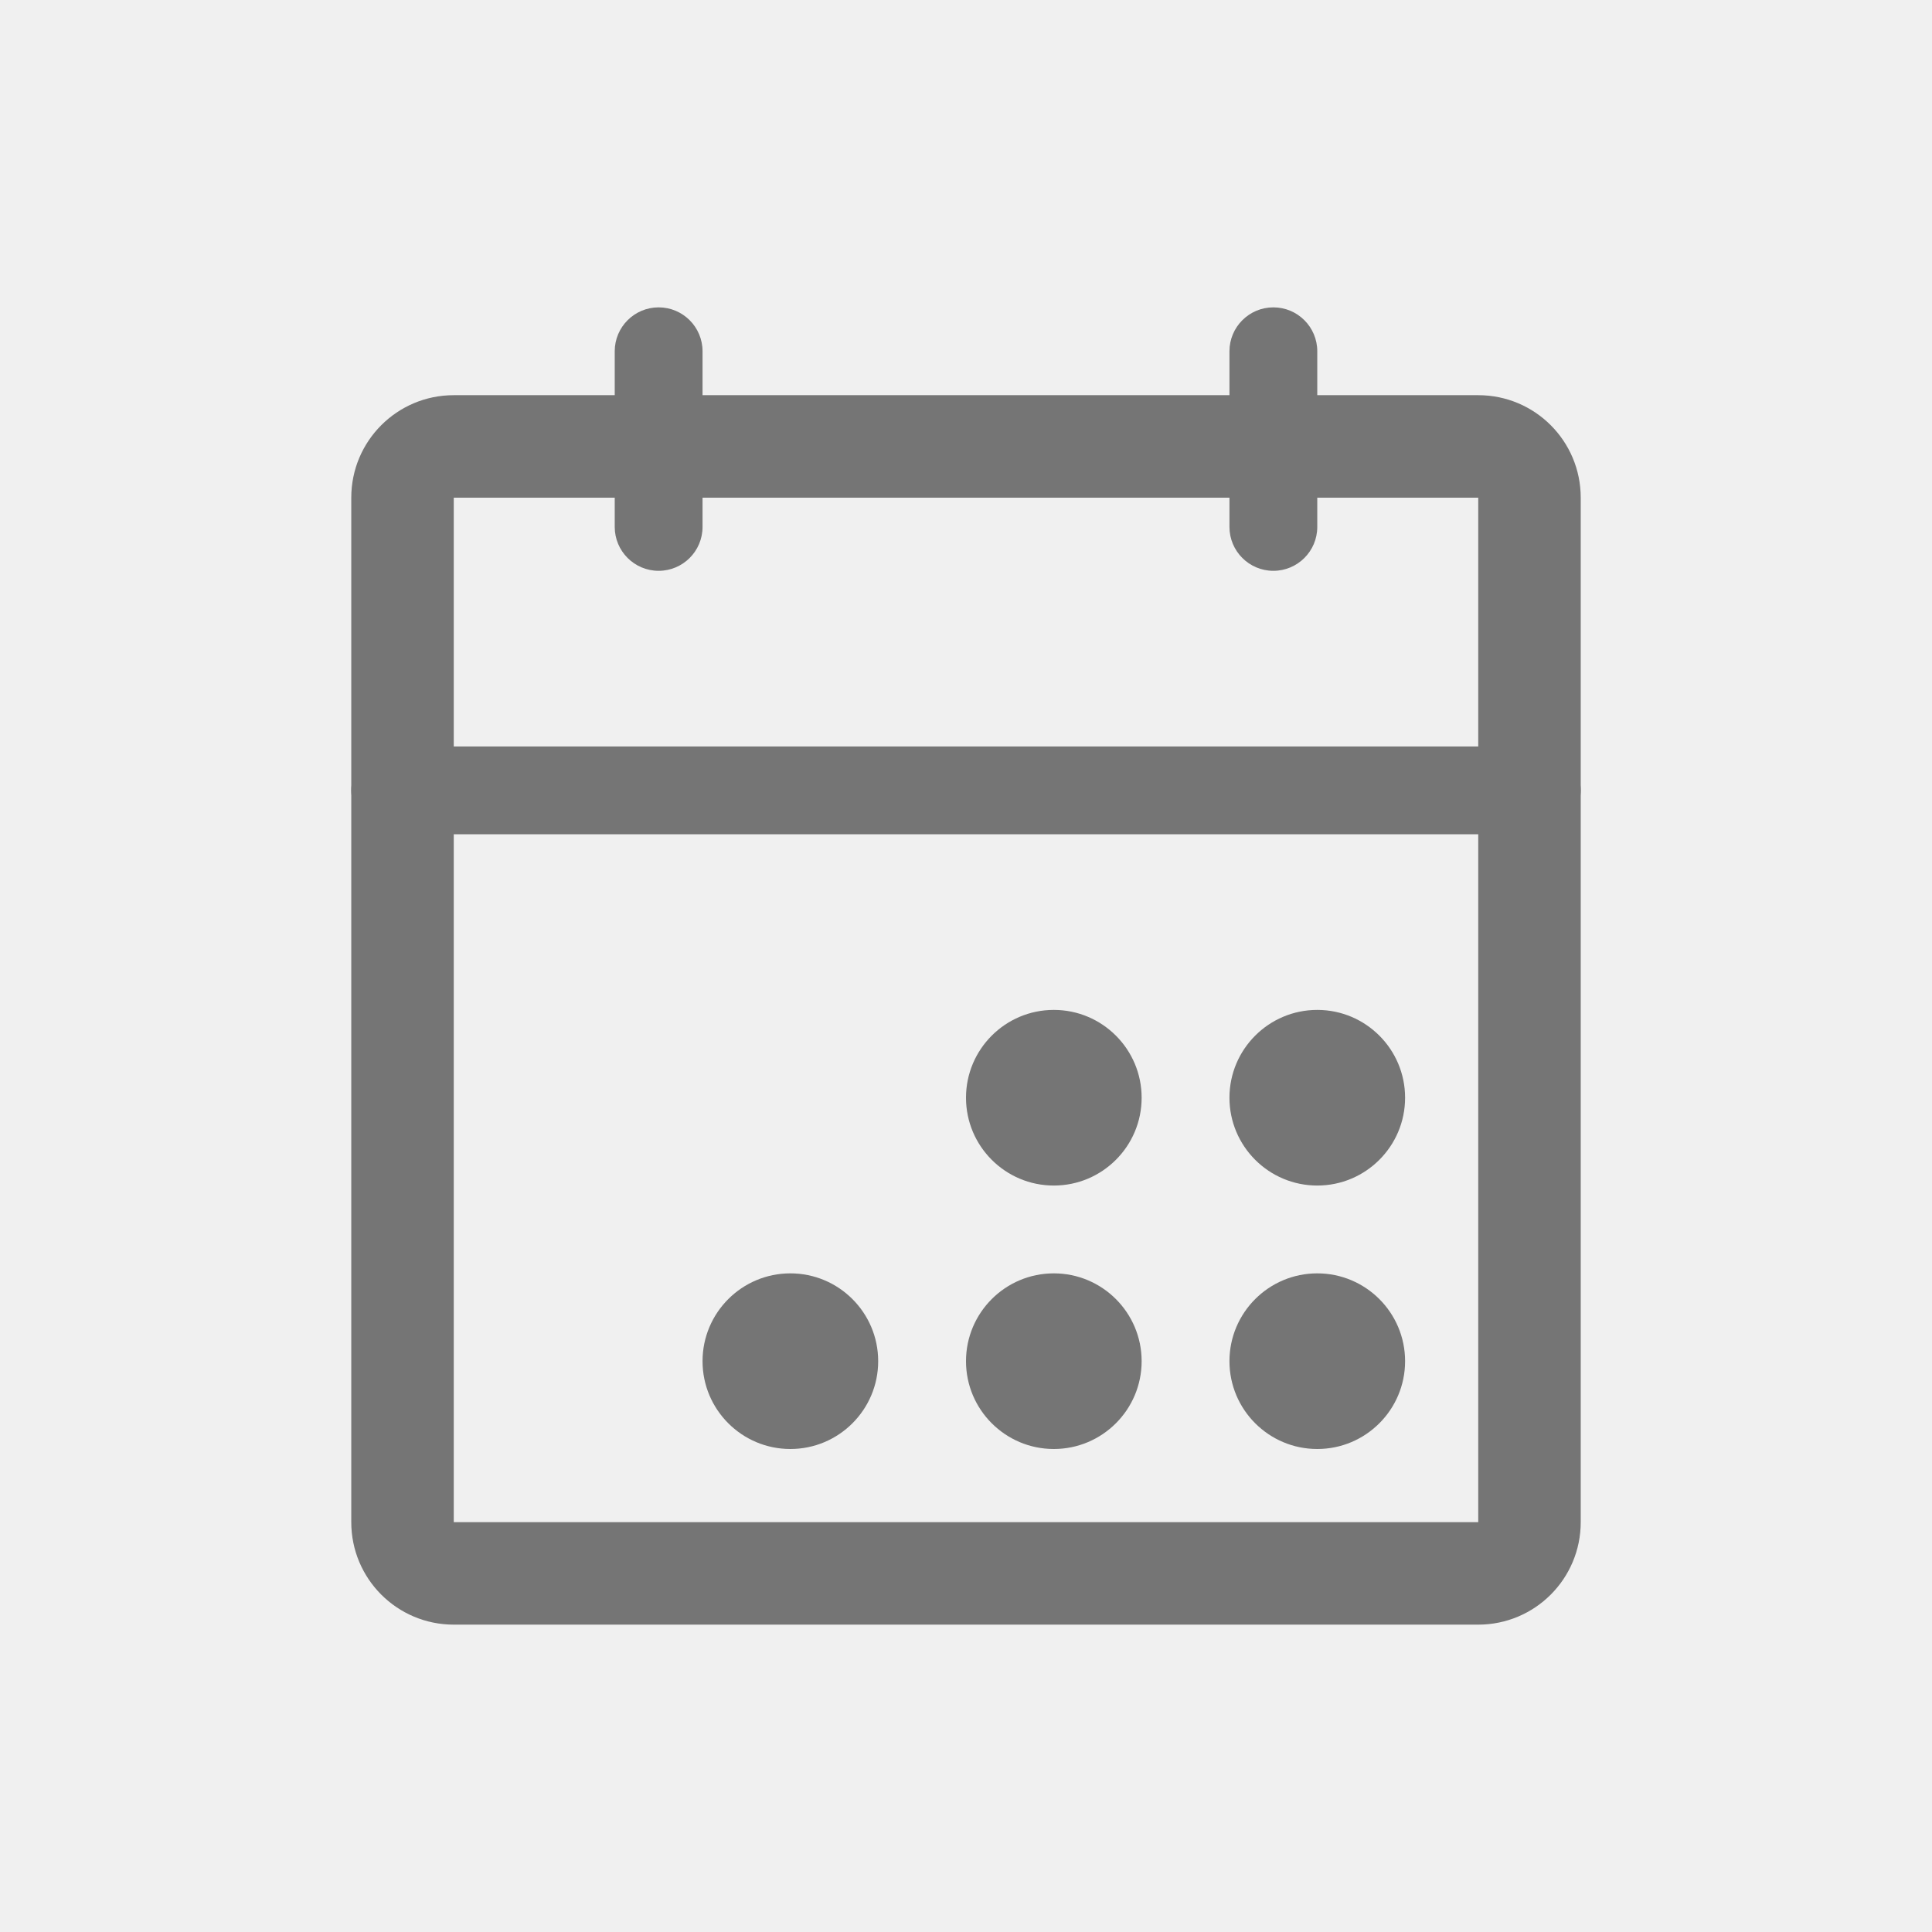
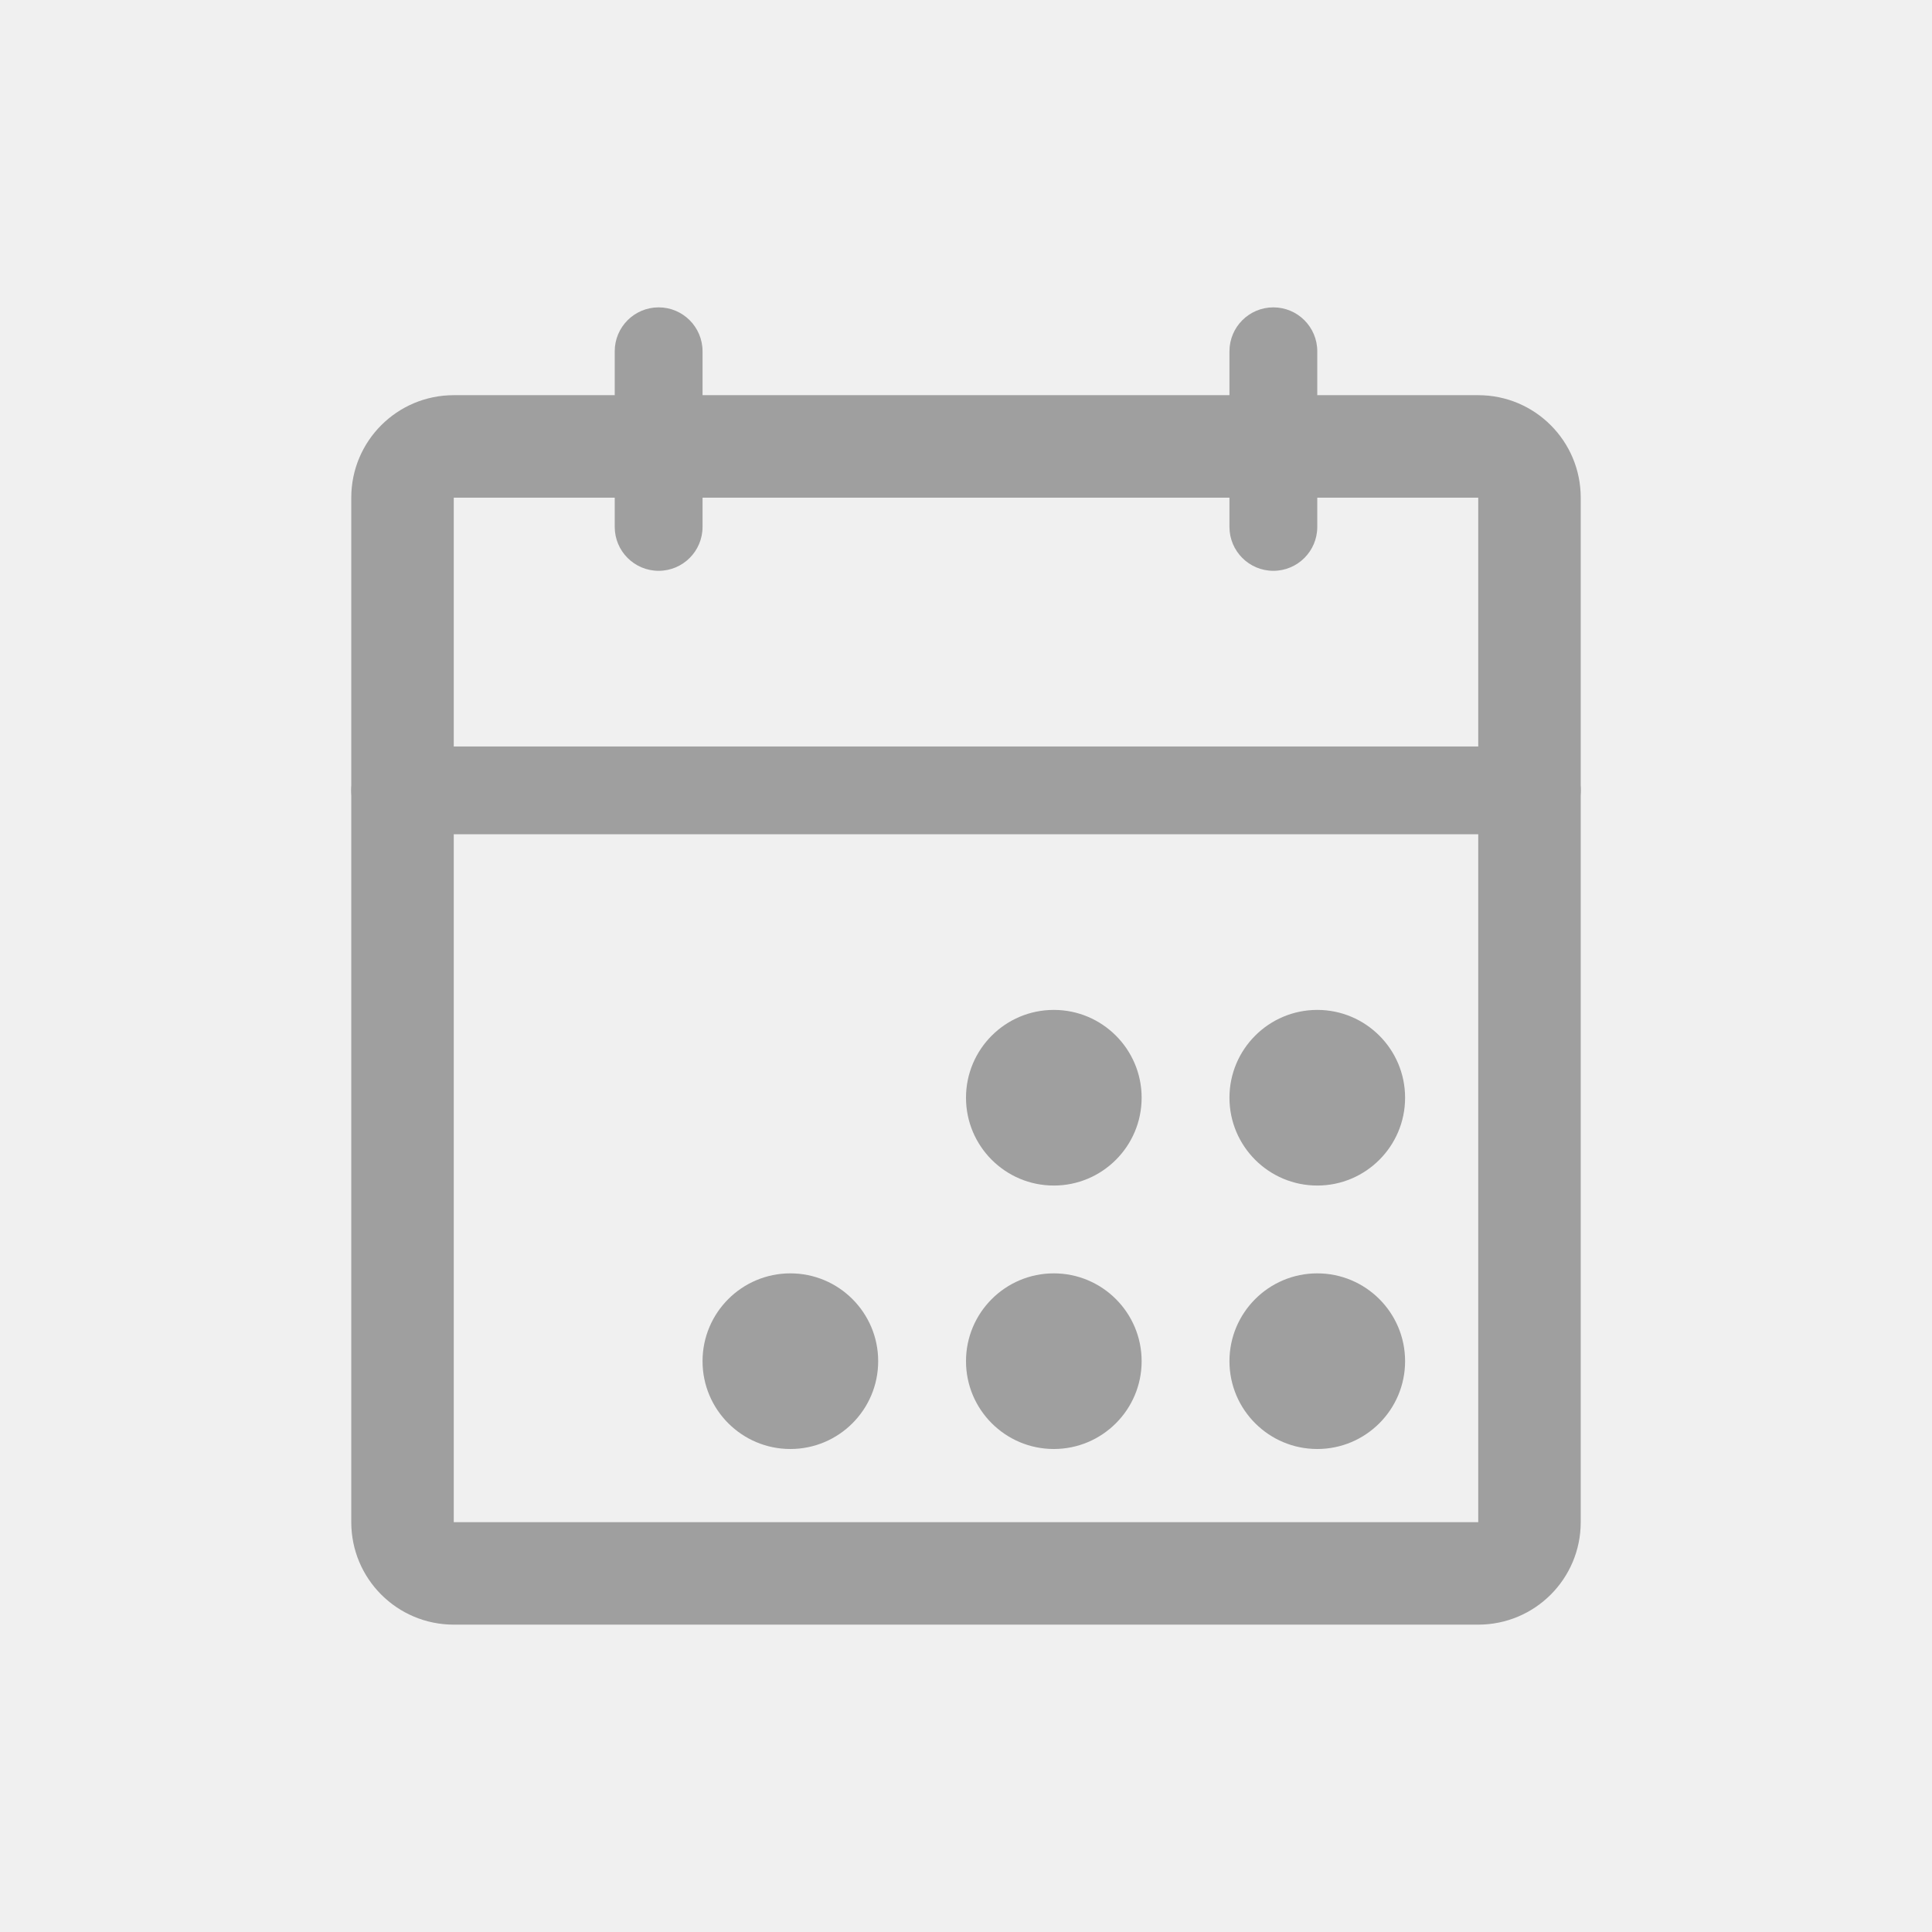
<svg xmlns="http://www.w3.org/2000/svg" width="22" height="22" viewBox="0 0 22 22" fill="none">
  <g clip-path="url(#clip0_884_52143)">
-     <path d="M5.167 5.667V17.333H16.833V5.667H5.167ZM18 17.333C18 17.978 17.478 18.5 16.833 18.5H5.167C4.522 18.5 4 17.978 4 17.333V5.667C4 5.022 4.522 4.5 5.167 4.5H16.833C17.478 4.5 18 5.022 18 5.667V17.333Z" fill="#757575" style="fill:#757575;fill:color(display-p3 0.459 0.459 0.459);fill-opacity:1;" />
-     <path d="M14 6V4C14 3.724 14.224 3.5 14.5 3.5C14.776 3.5 15 3.724 15 4V6C15 6.276 14.776 6.5 14.5 6.5C14.224 6.5 14 6.276 14 6Z" fill="#757575" style="fill:#757575;fill:color(display-p3 0.459 0.459 0.459);fill-opacity:1;" />
-     <path d="M7 6V4C7 3.724 7.224 3.5 7.5 3.5C7.776 3.5 8 3.724 8 4V6C8 6.276 7.776 6.5 7.5 6.5C7.224 6.5 7 6.276 7 6Z" fill="#757575" style="fill:#757575;fill:color(display-p3 0.459 0.459 0.459);fill-opacity:1;" />
-     <path d="M17.417 8.5C17.739 8.5 18 8.724 18 9C18 9.276 17.739 9.5 17.417 9.5H4.583C4.261 9.5 4 9.276 4 9C4 8.724 4.261 8.5 4.583 8.5H17.417Z" fill="#757575" style="fill:#757575;fill:color(display-p3 0.459 0.459 0.459);fill-opacity:1;" />
-     <path d="M12 13.5C12.552 13.5 13 13.052 13 12.5C13 11.948 12.552 11.5 12 11.5C11.448 11.5 11 11.948 11 12.5C11 13.052 11.448 13.5 12 13.5Z" fill="#757575" style="fill:#757575;fill:color(display-p3 0.459 0.459 0.459);fill-opacity:1;" />
-     <path d="M15 13.5C15.552 13.5 16 13.052 16 12.5C16 11.948 15.552 11.5 15 11.5C14.448 11.5 14 11.948 14 12.5C14 13.052 14.448 13.5 15 13.5Z" fill="#757575" style="fill:#757575;fill:color(display-p3 0.459 0.459 0.459);fill-opacity:1;" />
-     <path d="M9 16.5C9.552 16.5 10 16.052 10 15.5C10 14.948 9.552 14.5 9 14.5C8.448 14.5 8 14.948 8 15.5C8 16.052 8.448 16.5 9 16.5Z" fill="#757575" style="fill:#757575;fill:color(display-p3 0.459 0.459 0.459);fill-opacity:1;" />
-     <path d="M12 16.5C12.552 16.5 13 16.052 13 15.5C13 14.948 12.552 14.5 12 14.5C11.448 14.5 11 14.948 11 15.5C11 16.052 11.448 16.5 12 16.5Z" fill="#757575" style="fill:#757575;fill:color(display-p3 0.459 0.459 0.459);fill-opacity:1;" />
-     <path d="M15 16.5C15.552 16.5 16 16.052 16 15.5C16 14.948 15.552 14.5 15 14.5C14.448 14.5 14 14.948 14 15.5C14 16.052 14.448 16.5 15 16.5Z" fill="#757575" style="fill:#757575;fill:color(display-p3 0.459 0.459 0.459);fill-opacity:1;" />
+     <path d="M5.167 5.667V17.333H16.833V5.667H5.167ZM18 17.333C18 17.978 17.478 18.5 16.833 18.5H5.167C4.522 18.5 4 17.978 4 17.333V5.667C4 5.022 4.522 4.5 5.167 4.5H16.833C17.478 4.5 18 5.022 18 5.667V17.333Z" fill="#9F9F9F" style="fill:#9F9F9F;fill:color(display-p3 0.624 0.624 0.624);fill-opacity:1;" />
+     <path d="M14 6V4C14 3.724 14.224 3.5 14.5 3.5C14.776 3.5 15 3.724 15 4V6C15 6.276 14.776 6.5 14.5 6.5C14.224 6.5 14 6.276 14 6Z" fill="#9F9F9F" style="fill:#9F9F9F;fill:color(display-p3 0.624 0.624 0.624);fill-opacity:1;" />
+     <path d="M7 6V4C7 3.724 7.224 3.5 7.5 3.5C7.776 3.5 8 3.724 8 4V6C8 6.276 7.776 6.5 7.5 6.5C7.224 6.5 7 6.276 7 6Z" fill="#9F9F9F" style="fill:#9F9F9F;fill:color(display-p3 0.624 0.624 0.624);fill-opacity:1;" />
+     <path d="M17.417 8.5C17.739 8.5 18 8.724 18 9C18 9.276 17.739 9.5 17.417 9.5H4.583C4.261 9.5 4 9.276 4 9C4 8.724 4.261 8.5 4.583 8.5H17.417Z" fill="#9F9F9F" style="fill:#9F9F9F;fill:color(display-p3 0.624 0.624 0.624);fill-opacity:1;" />
+     <path d="M12 13.5C12.552 13.5 13 13.052 13 12.5C13 11.948 12.552 11.5 12 11.5C11.448 11.5 11 11.948 11 12.5C11 13.052 11.448 13.5 12 13.5Z" fill="#9F9F9F" style="fill:#9F9F9F;fill:color(display-p3 0.624 0.624 0.624);fill-opacity:1;" />
+     <path d="M15 13.5C15.552 13.5 16 13.052 16 12.5C16 11.948 15.552 11.5 15 11.5C14.448 11.5 14 11.948 14 12.5C14 13.052 14.448 13.5 15 13.5Z" fill="#9F9F9F" style="fill:#9F9F9F;fill:color(display-p3 0.624 0.624 0.624);fill-opacity:1;" />
+     <path d="M9 16.5C9.552 16.5 10 16.052 10 15.5C10 14.948 9.552 14.5 9 14.5C8.448 14.5 8 14.948 8 15.5C8 16.052 8.448 16.5 9 16.5Z" fill="#9F9F9F" style="fill:#9F9F9F;fill:color(display-p3 0.624 0.624 0.624);fill-opacity:1;" />
+     <path d="M12 16.5C12.552 16.5 13 16.052 13 15.5C13 14.948 12.552 14.5 12 14.5C11.448 14.5 11 14.948 11 15.5C11 16.052 11.448 16.5 12 16.5Z" fill="#9F9F9F" style="fill:#9F9F9F;fill:color(display-p3 0.624 0.624 0.624);fill-opacity:1;" />
+     <path d="M15 16.5C15.552 16.5 16 16.052 16 15.5C16 14.948 15.552 14.5 15 14.5C14.448 14.5 14 14.948 14 15.5C14 16.052 14.448 16.5 15 16.5Z" fill="#9F9F9F" style="fill:#9F9F9F;fill:color(display-p3 0.624 0.624 0.624);fill-opacity:1;" />
  </g>
  <defs>
    <clipPath id="clip0_884_52143">
      <rect width="18" height="18" fill="white" style="fill:white;fill-opacity:1;" transform="translate(2 2)" />
    </clipPath>
  </defs>
</svg>
